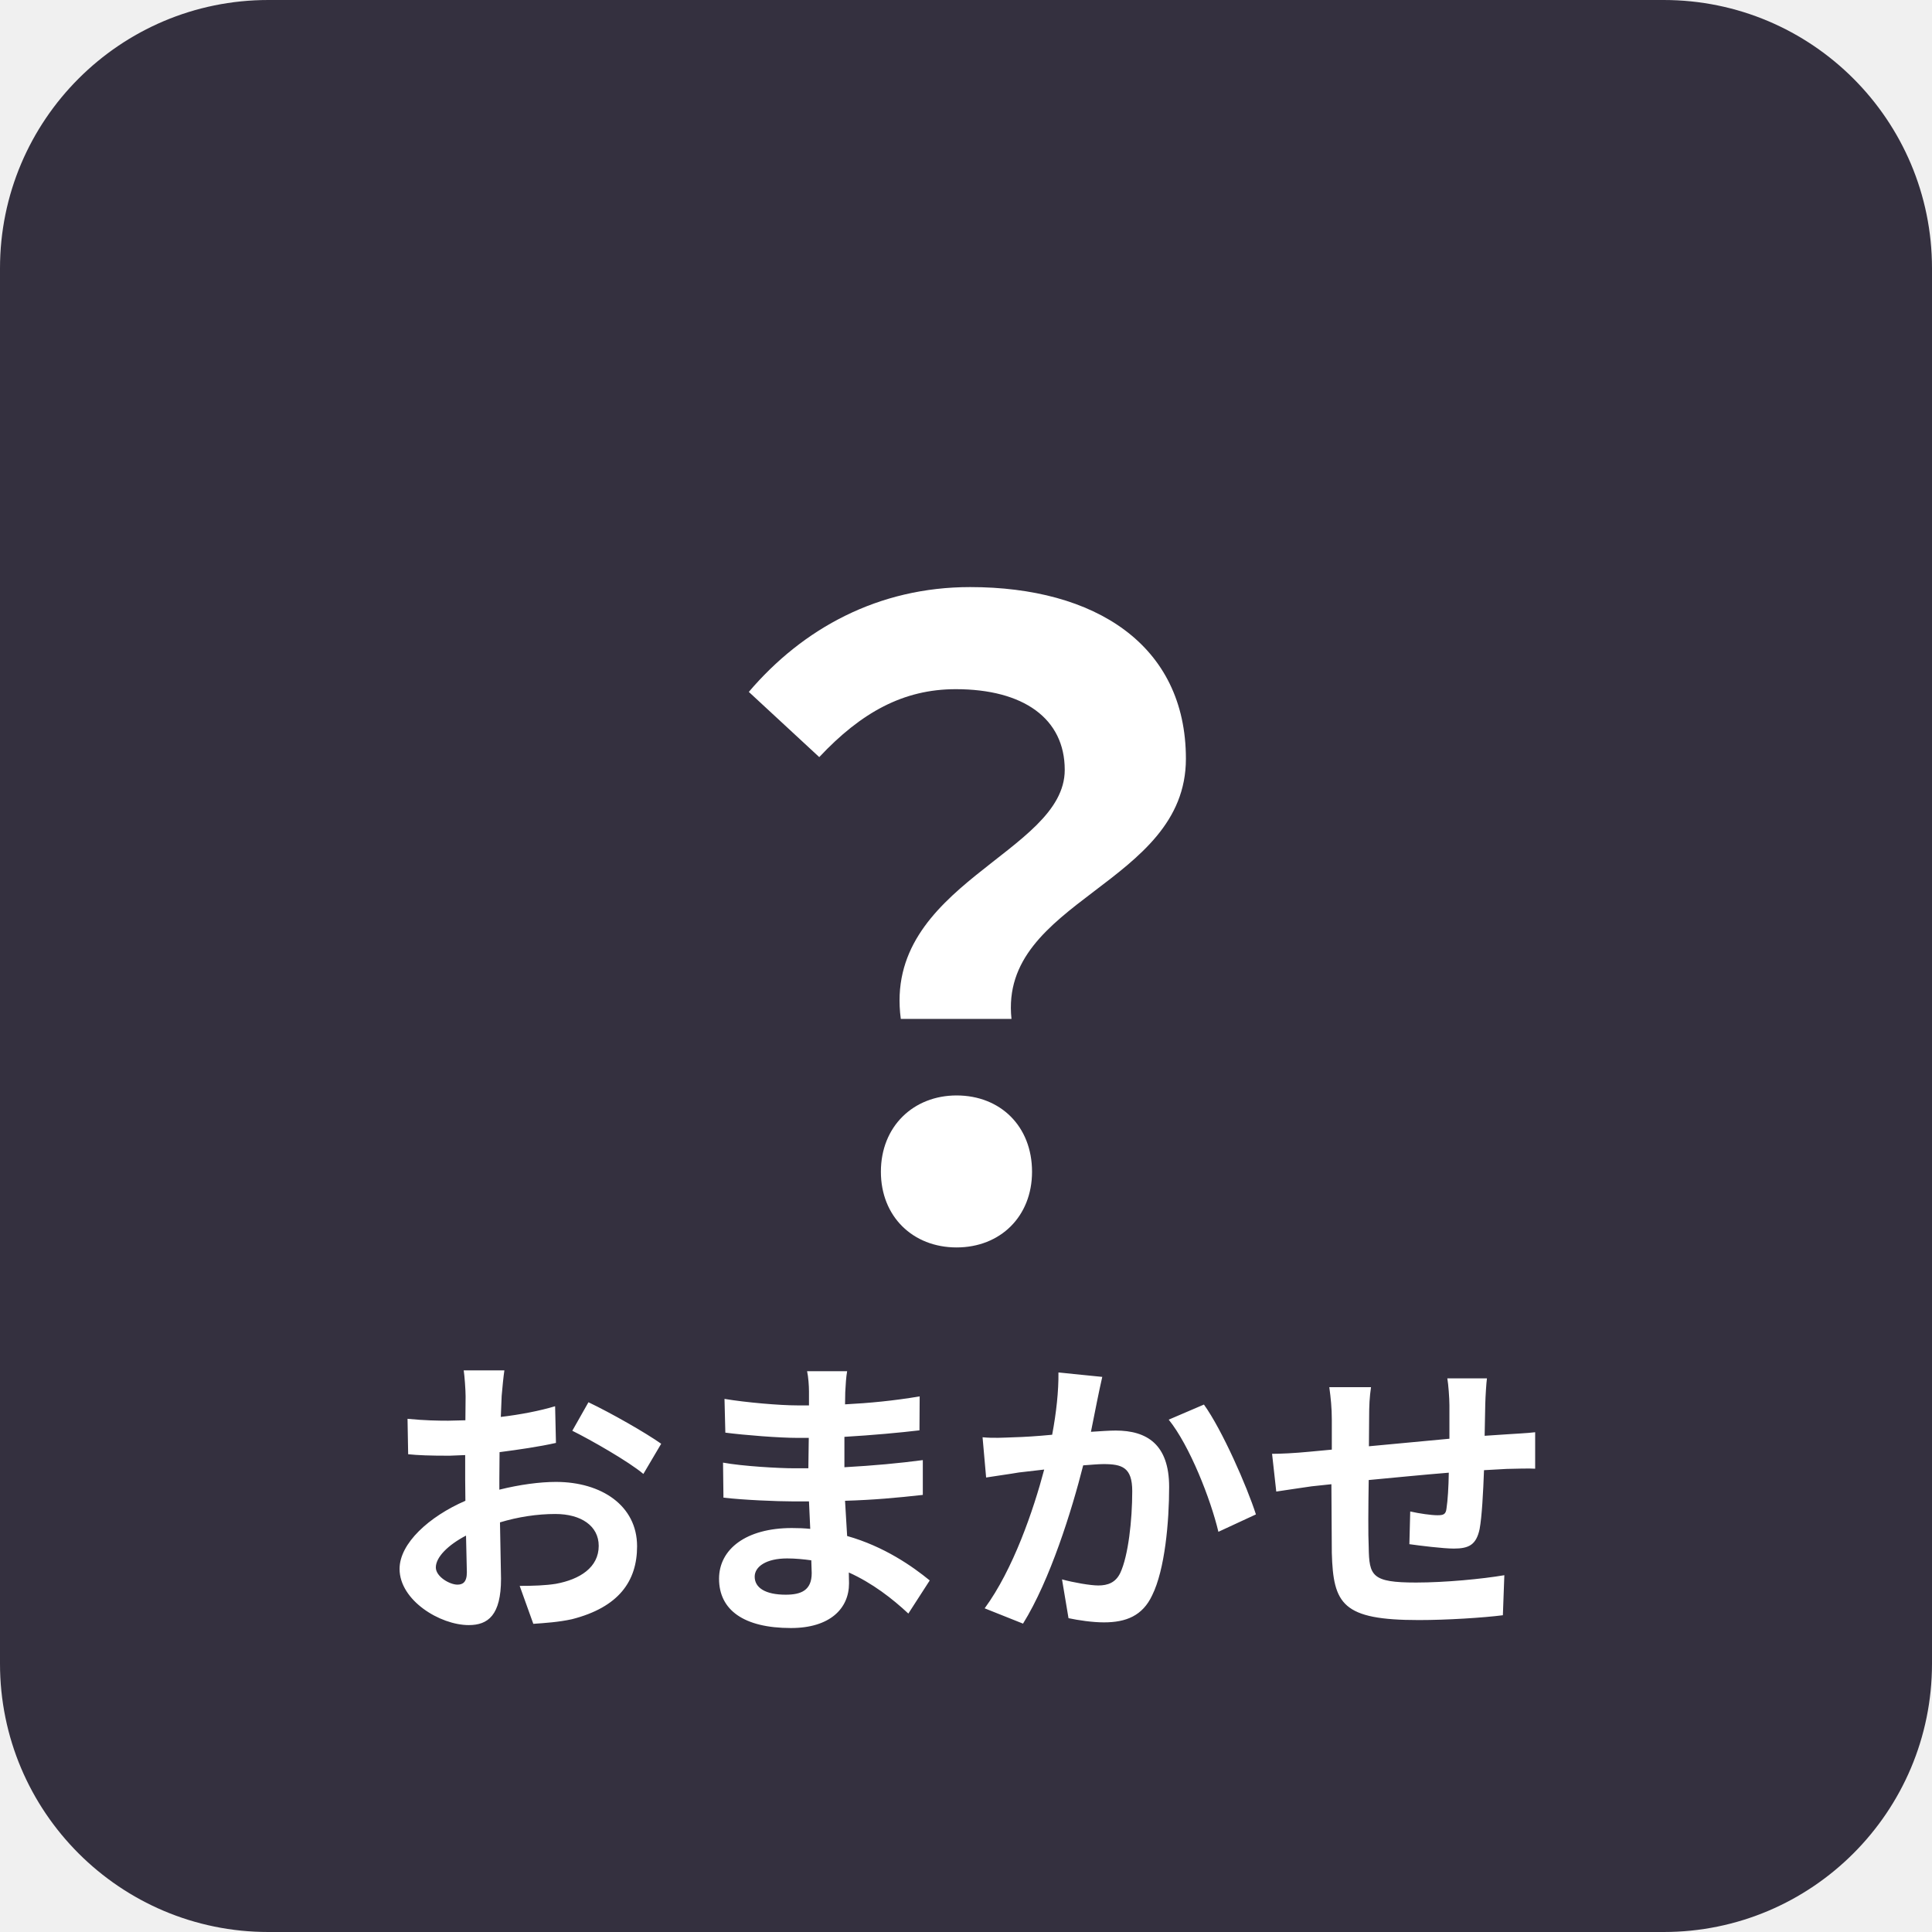
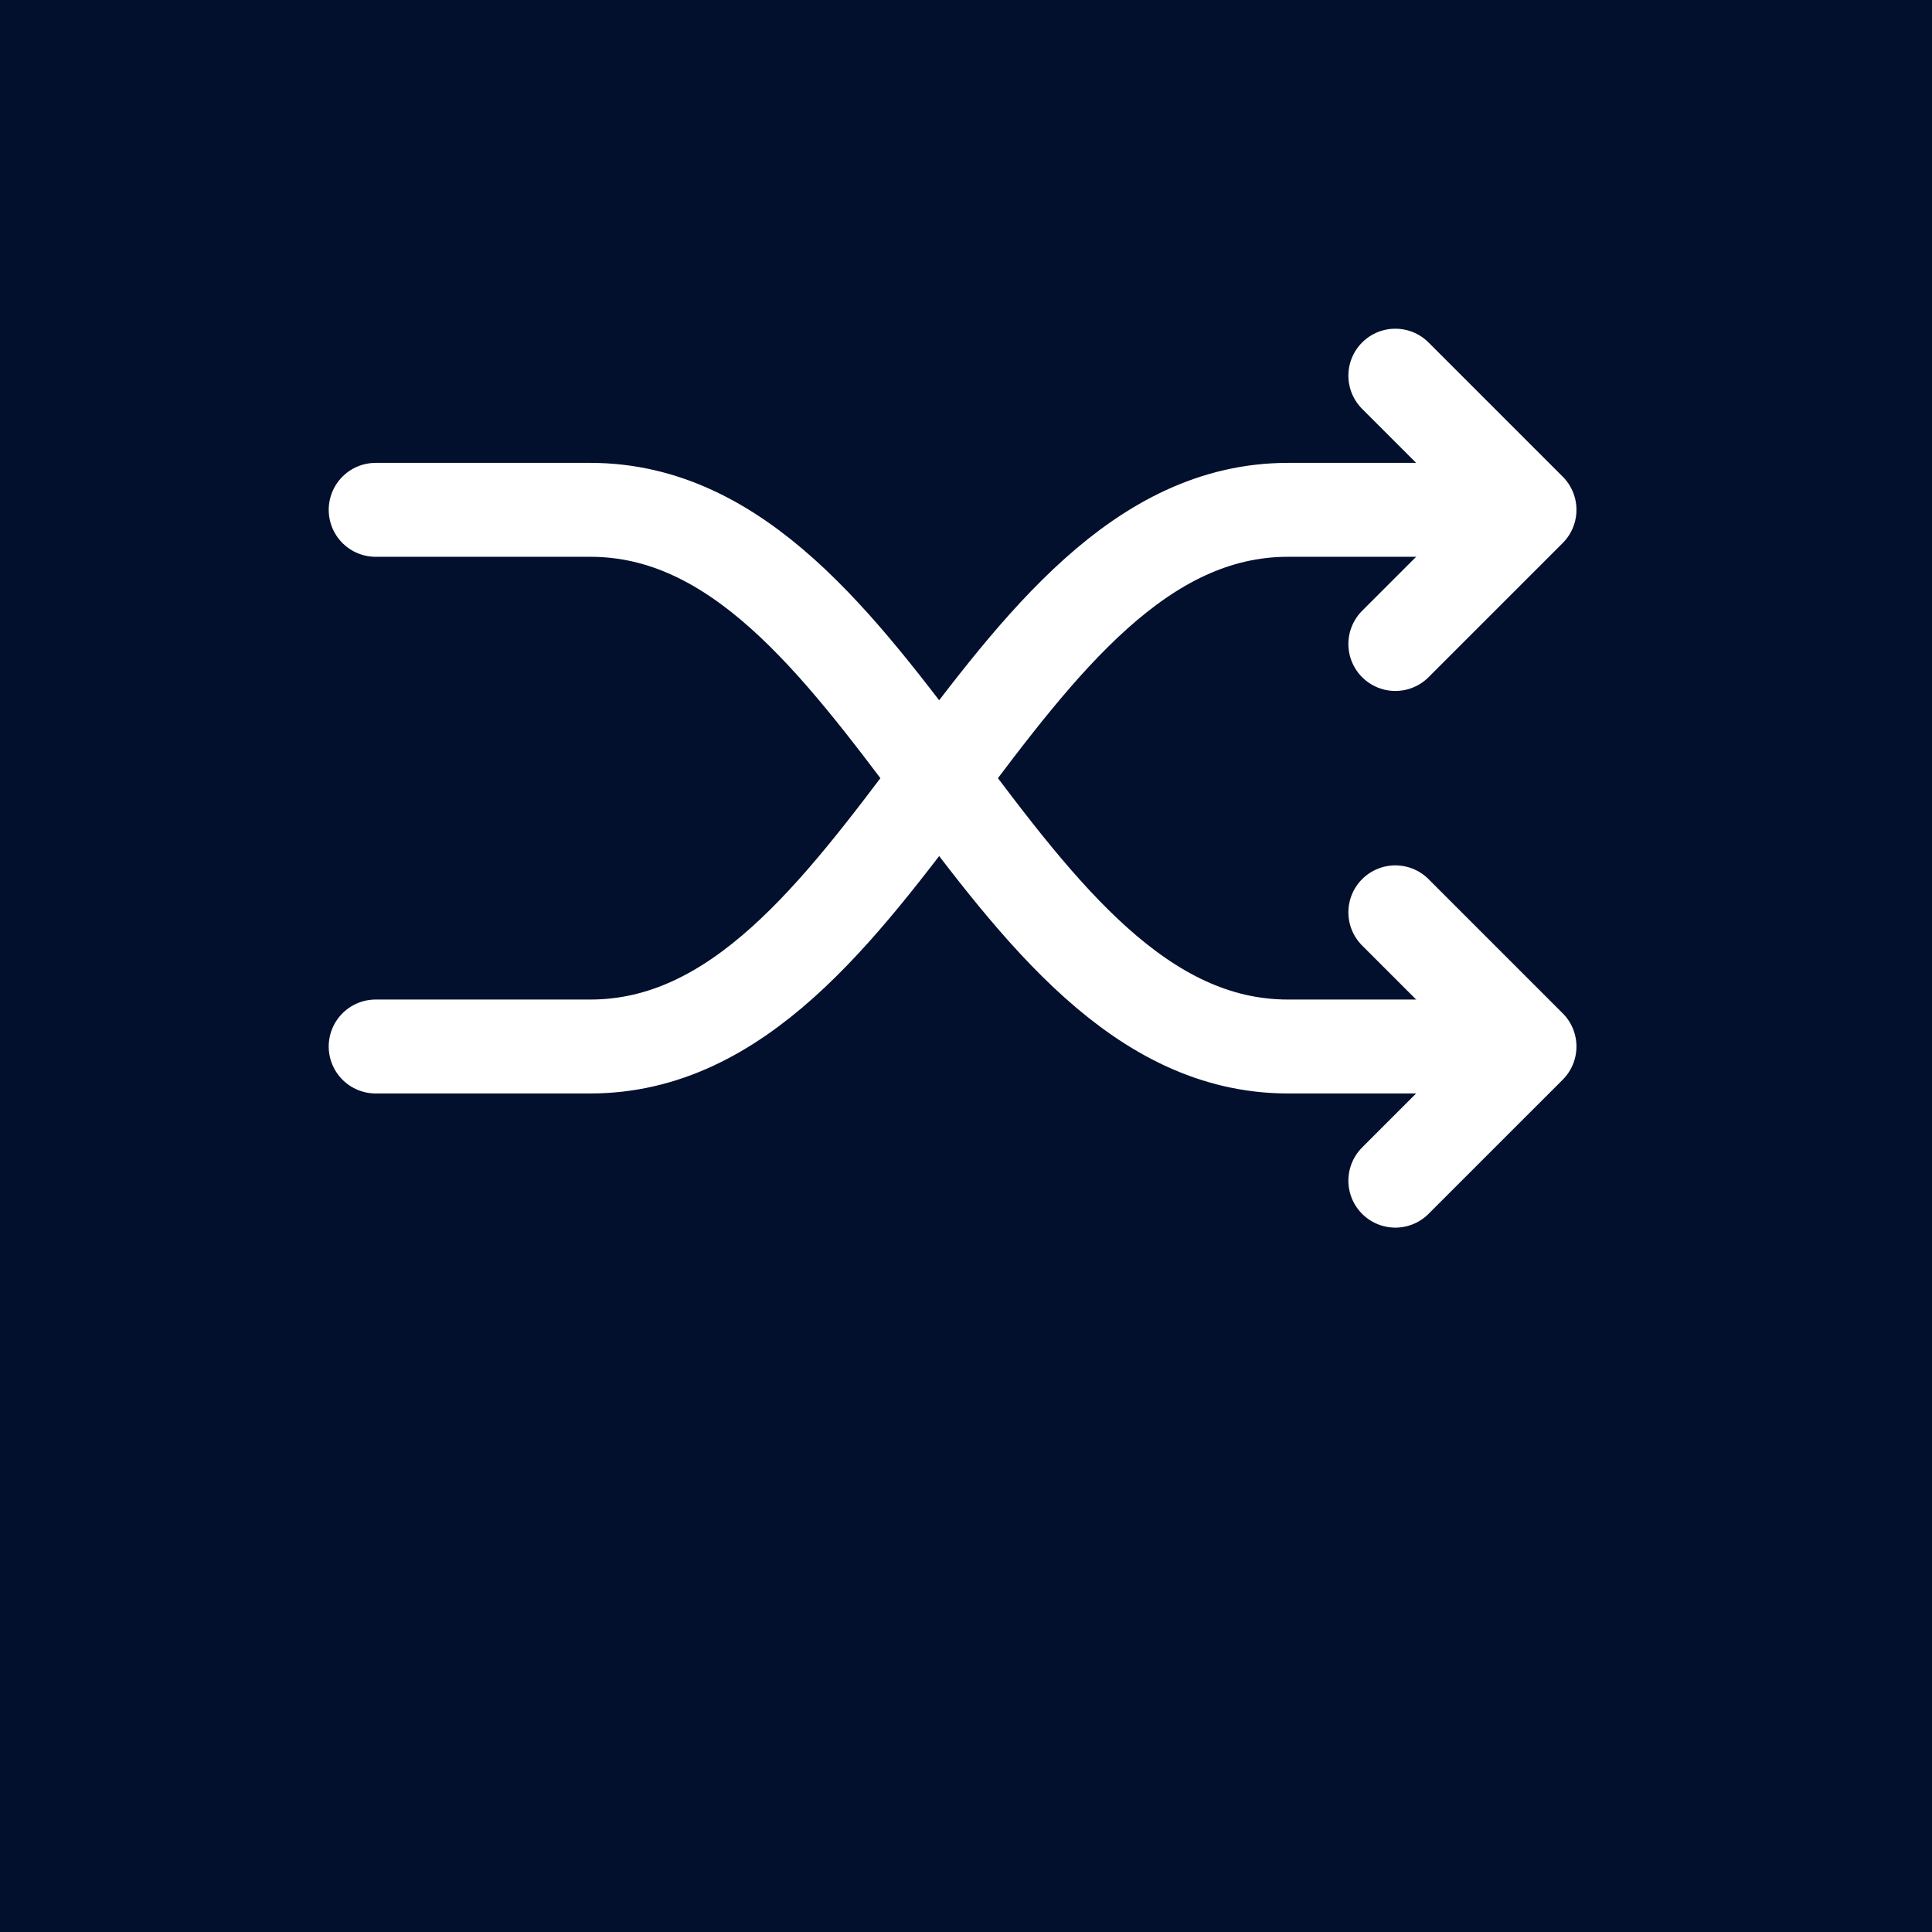
<svg xmlns="http://www.w3.org/2000/svg" width="144" height="144" viewBox="0 0 144 144">
-   <rect x="0" y="0" width="144" height="144" rx="20" fill="#34303f" />
-   <text x="72" y="70" font-family="'Yu Gothic UI','Hiragino Sans','Noto Sans JP',sans-serif" font-size="64" font-weight="700" fill="#FFFFFF" text-anchor="middle" dominant-baseline="middle">？</text>
-   <text x="72" y="120" font-family="'Yu Gothic UI','Hiragino Sans','Noto Sans JP',sans-serif" font-size="22" font-weight="700" fill="#FFFFFF" text-anchor="middle">おまかせ</text>
+   <rect width="144" height="144" fill="#03102d" />
+   <g fill="none" stroke="#FFFFFF" stroke-width="7" stroke-linecap="round" stroke-linejoin="round">
+     <path d="M28 38h16c22 0 30 40 52 40h16M28 78h16c22 0 30-40 52-40h16" />
+     <path d="M104 28l10 10-10 10M104 68l10 10-10 10" />
+   </g>
</svg>
